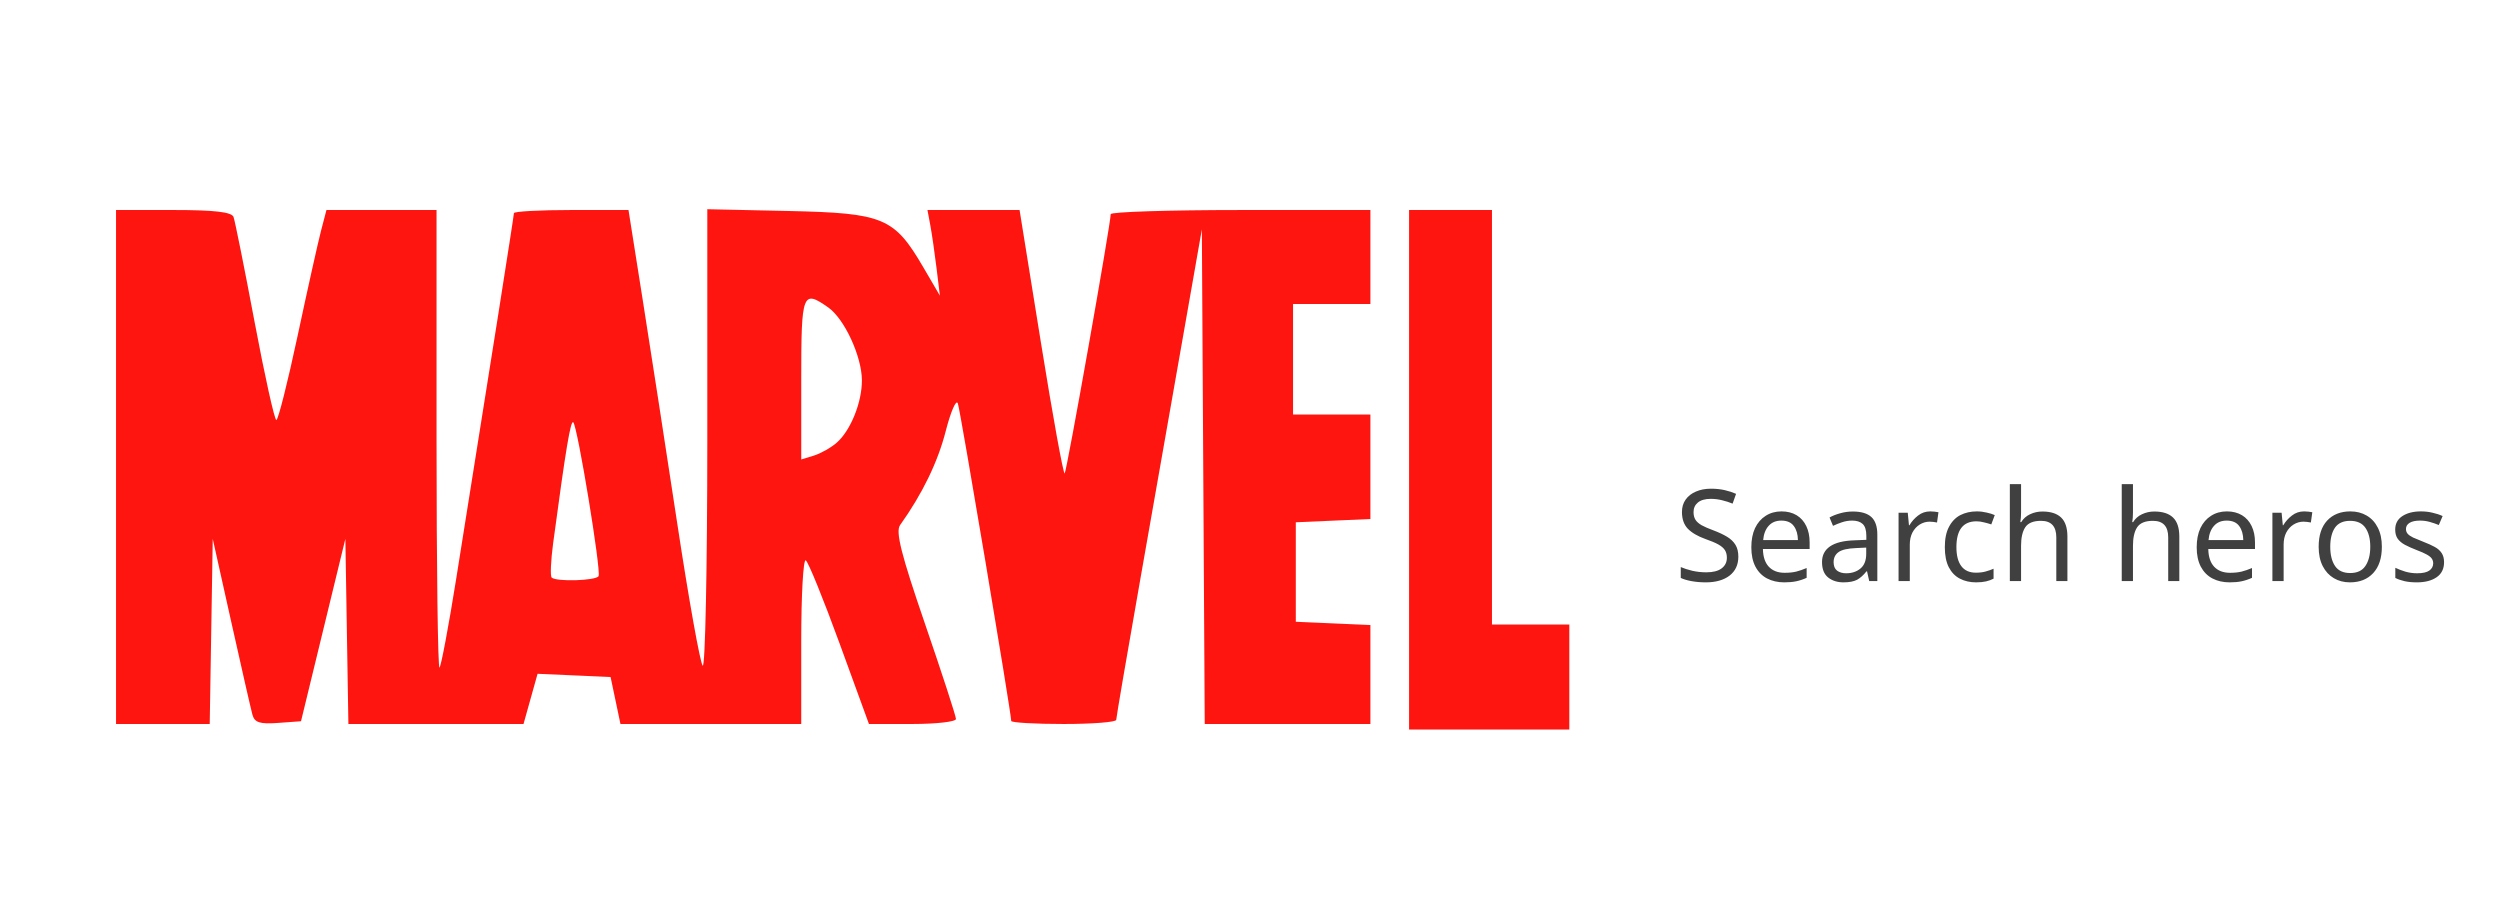
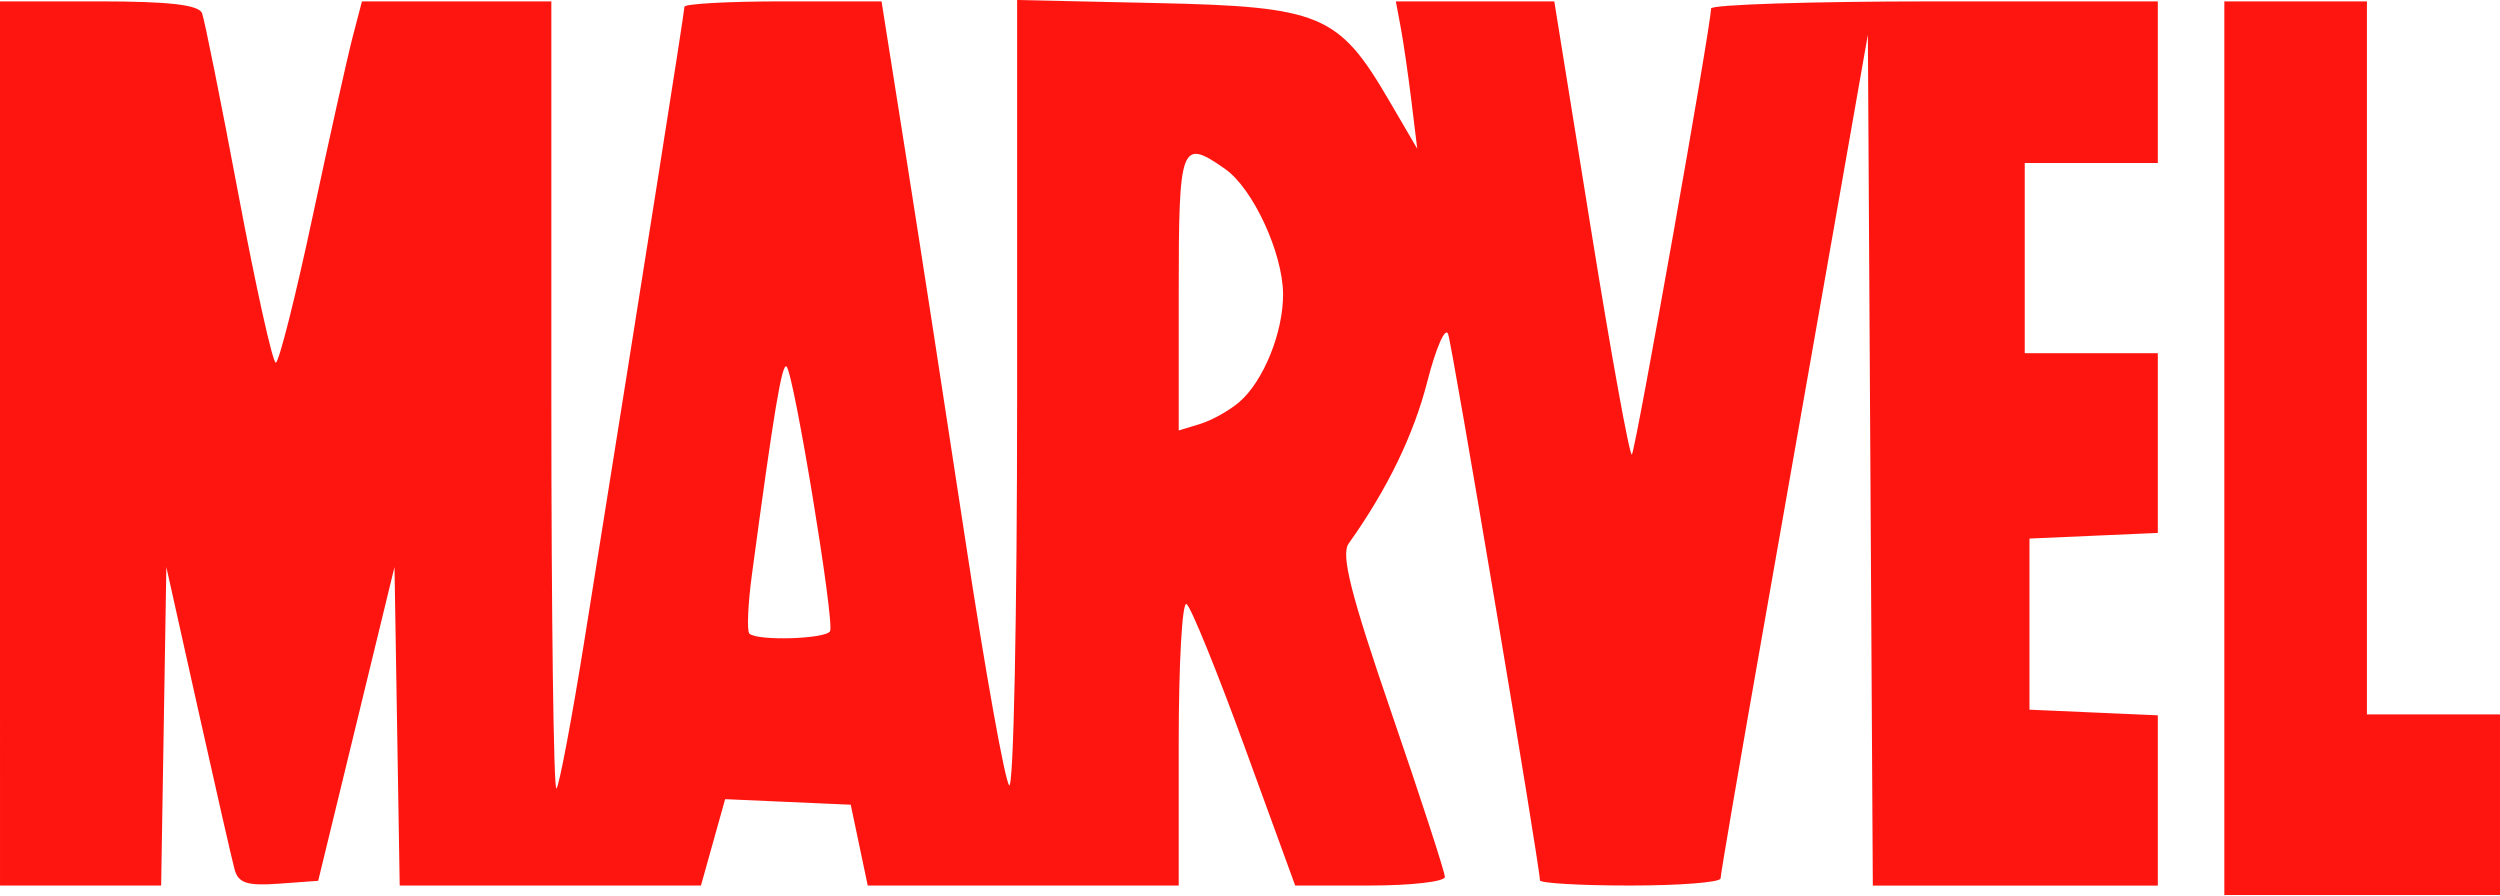
- <svg xmlns="http://www.w3.org/2000/svg" width="327" height="120" viewBox="0 0 327 120" version="1.1" id="svg1">
+ <svg xmlns="http://www.w3.org/2000/svg" width="190.089" height="68.056" viewBox="0 0 190.089 68.056" version="1.1" id="svg1">
  <defs id="defs1">
    <linearGradient id="swatch1">
      <stop style="stop-color:#ff2020;stop-opacity:0;" offset="0" id="stop1" />
    </linearGradient>
  </defs>
-   <g id="Guide" transform="translate(-65,-161)" style="fill:none;fill-rule:evenodd;stroke:none;stroke-width:1">
+   <g id="Guide" transform="translate(-80.17822,-188.3657)" style="fill:none;fill-rule:evenodd;stroke:none;stroke-width:1">
    <path style="fill:#ff1510;fill-opacity:1" d="m 249.307,222.446 v -33.976 h 5.421 5.421 v 27.108 27.108 h 5.059 5.059 v 6.867 6.867 h -10.48 -10.48 z M 80.178,222.084 v -33.614 h 7.512 c 5.345,0 7.61,0.261 7.854,0.904 0.188,0.497 1.428,6.678 2.756,13.735 1.328,7.057 2.609,12.831 2.846,12.831 0.237,0 1.49,-4.961 2.784,-11.024 1.294,-6.063 2.672,-12.244 3.061,-13.735 l 0.709,-2.711 h 7.2 7.2 v 30.12 c 0,16.566 0.174,29.946 0.388,29.733 0.213,-0.213 1.188,-5.391 2.165,-11.506 4.614,-28.859 7.566,-47.56 7.566,-47.935 0,-0.227 3.372,-0.412 7.494,-0.412 h 7.494 l 1.859,11.747 c 1.023,6.461 3.07,19.717 4.55,29.458 1.48,9.741 2.962,18.02 3.295,18.398 0.333,0.378 0.605,-12.902 0.605,-29.51 v -30.197 l 10.661,0.233 c 12.393,0.271 13.791,0.855 17.583,7.346 l 2.179,3.73 -0.441,-3.614 c -0.243,-1.988 -0.609,-4.509 -0.814,-5.602 l -0.372,-1.988 h 6.024 6.024 l 2.799,17.378 c 1.539,9.558 2.934,17.242 3.1,17.077 0.274,-0.274 6.02,-32.644 6.02,-33.913 2e-5,-0.298 7.643,-0.542 16.985,-0.542 h 16.985 v 6.145 6.145 h -5.059 -5.059 v 7.229 7.229 h 5.059 5.059 v 6.834 6.834 l -4.879,0.214 -4.879,0.214 v 6.506 6.506 l 4.879,0.214 4.879,0.214 v 6.473 6.473 H 233.413 222.579 L 222.391,223.349 222.203,191 l -2.413,13.735 c -1.327,7.554 -3.847,21.867 -5.599,31.807 -1.752,9.94 -3.187,18.316 -3.188,18.614 -0.002,0.298 -3.093,0.542 -6.869,0.542 -3.776,0 -6.866,-0.179 -6.866,-0.397 0,-1.04 -6.645,-40.583 -6.98,-41.531 -0.21,-0.596 -0.923,1.03 -1.585,3.614 -1.04,4.063 -3.047,8.195 -5.978,12.31 -0.604,0.848 0.155,3.849 3.264,12.899 2.228,6.487 4.051,12.089 4.051,12.449 0,0.36 -2.561,0.655 -5.691,0.655 h -5.691 l -3.835,-10.519 c -2.109,-5.786 -4.102,-10.684 -4.428,-10.886 -0.326,-0.202 -0.593,4.532 -0.593,10.519 v 10.886 h -11.823 -11.823 l -0.646,-3.072 -0.646,-3.072 -4.775,-0.211 -4.775,-0.211 -0.919,3.284 -0.919,3.284 h -11.453 -11.453 l -0.198,-12.108 -0.198,-12.108 -2.901,11.928 -2.901,11.928 -3.001,0.219 c -2.392,0.175 -3.073,-0.045 -3.356,-1.084 -0.195,-0.717 -1.442,-6.183 -2.771,-12.147 l -2.417,-10.843 -0.198,12.108 -0.198,12.108 h -6.126 -6.126 z m 63.114,14.277 c 0.37,-0.63 -2.74,-19.556 -3.306,-20.122 -0.343,-0.343 -0.971,3.422 -2.631,15.785 -0.307,2.286 -0.396,4.32 -0.198,4.518 0.573,0.573 5.783,0.419 6.135,-0.181 z m 31.127,-17.435 c 1.834,-1.585 3.337,-5.302 3.318,-8.205 -0.021,-3.125 -2.292,-8.026 -4.403,-9.506 -3.368,-2.36 -3.531,-1.928 -3.531,9.351 v 10.531 l 1.626,-0.496 c 0.894,-0.273 2.24,-1.026 2.991,-1.675 z" id="path1" />
-     <text id="Search-heros" font-family="WorkSans-SemiBold, 'Work Sans'" font-size="16.672px" font-weight="500" fill="#404040" x="65" y="161">
-       <tspan x="284" y="237" id="tspan1">Search heros</tspan>
-     </text>
  </g>
</svg>
